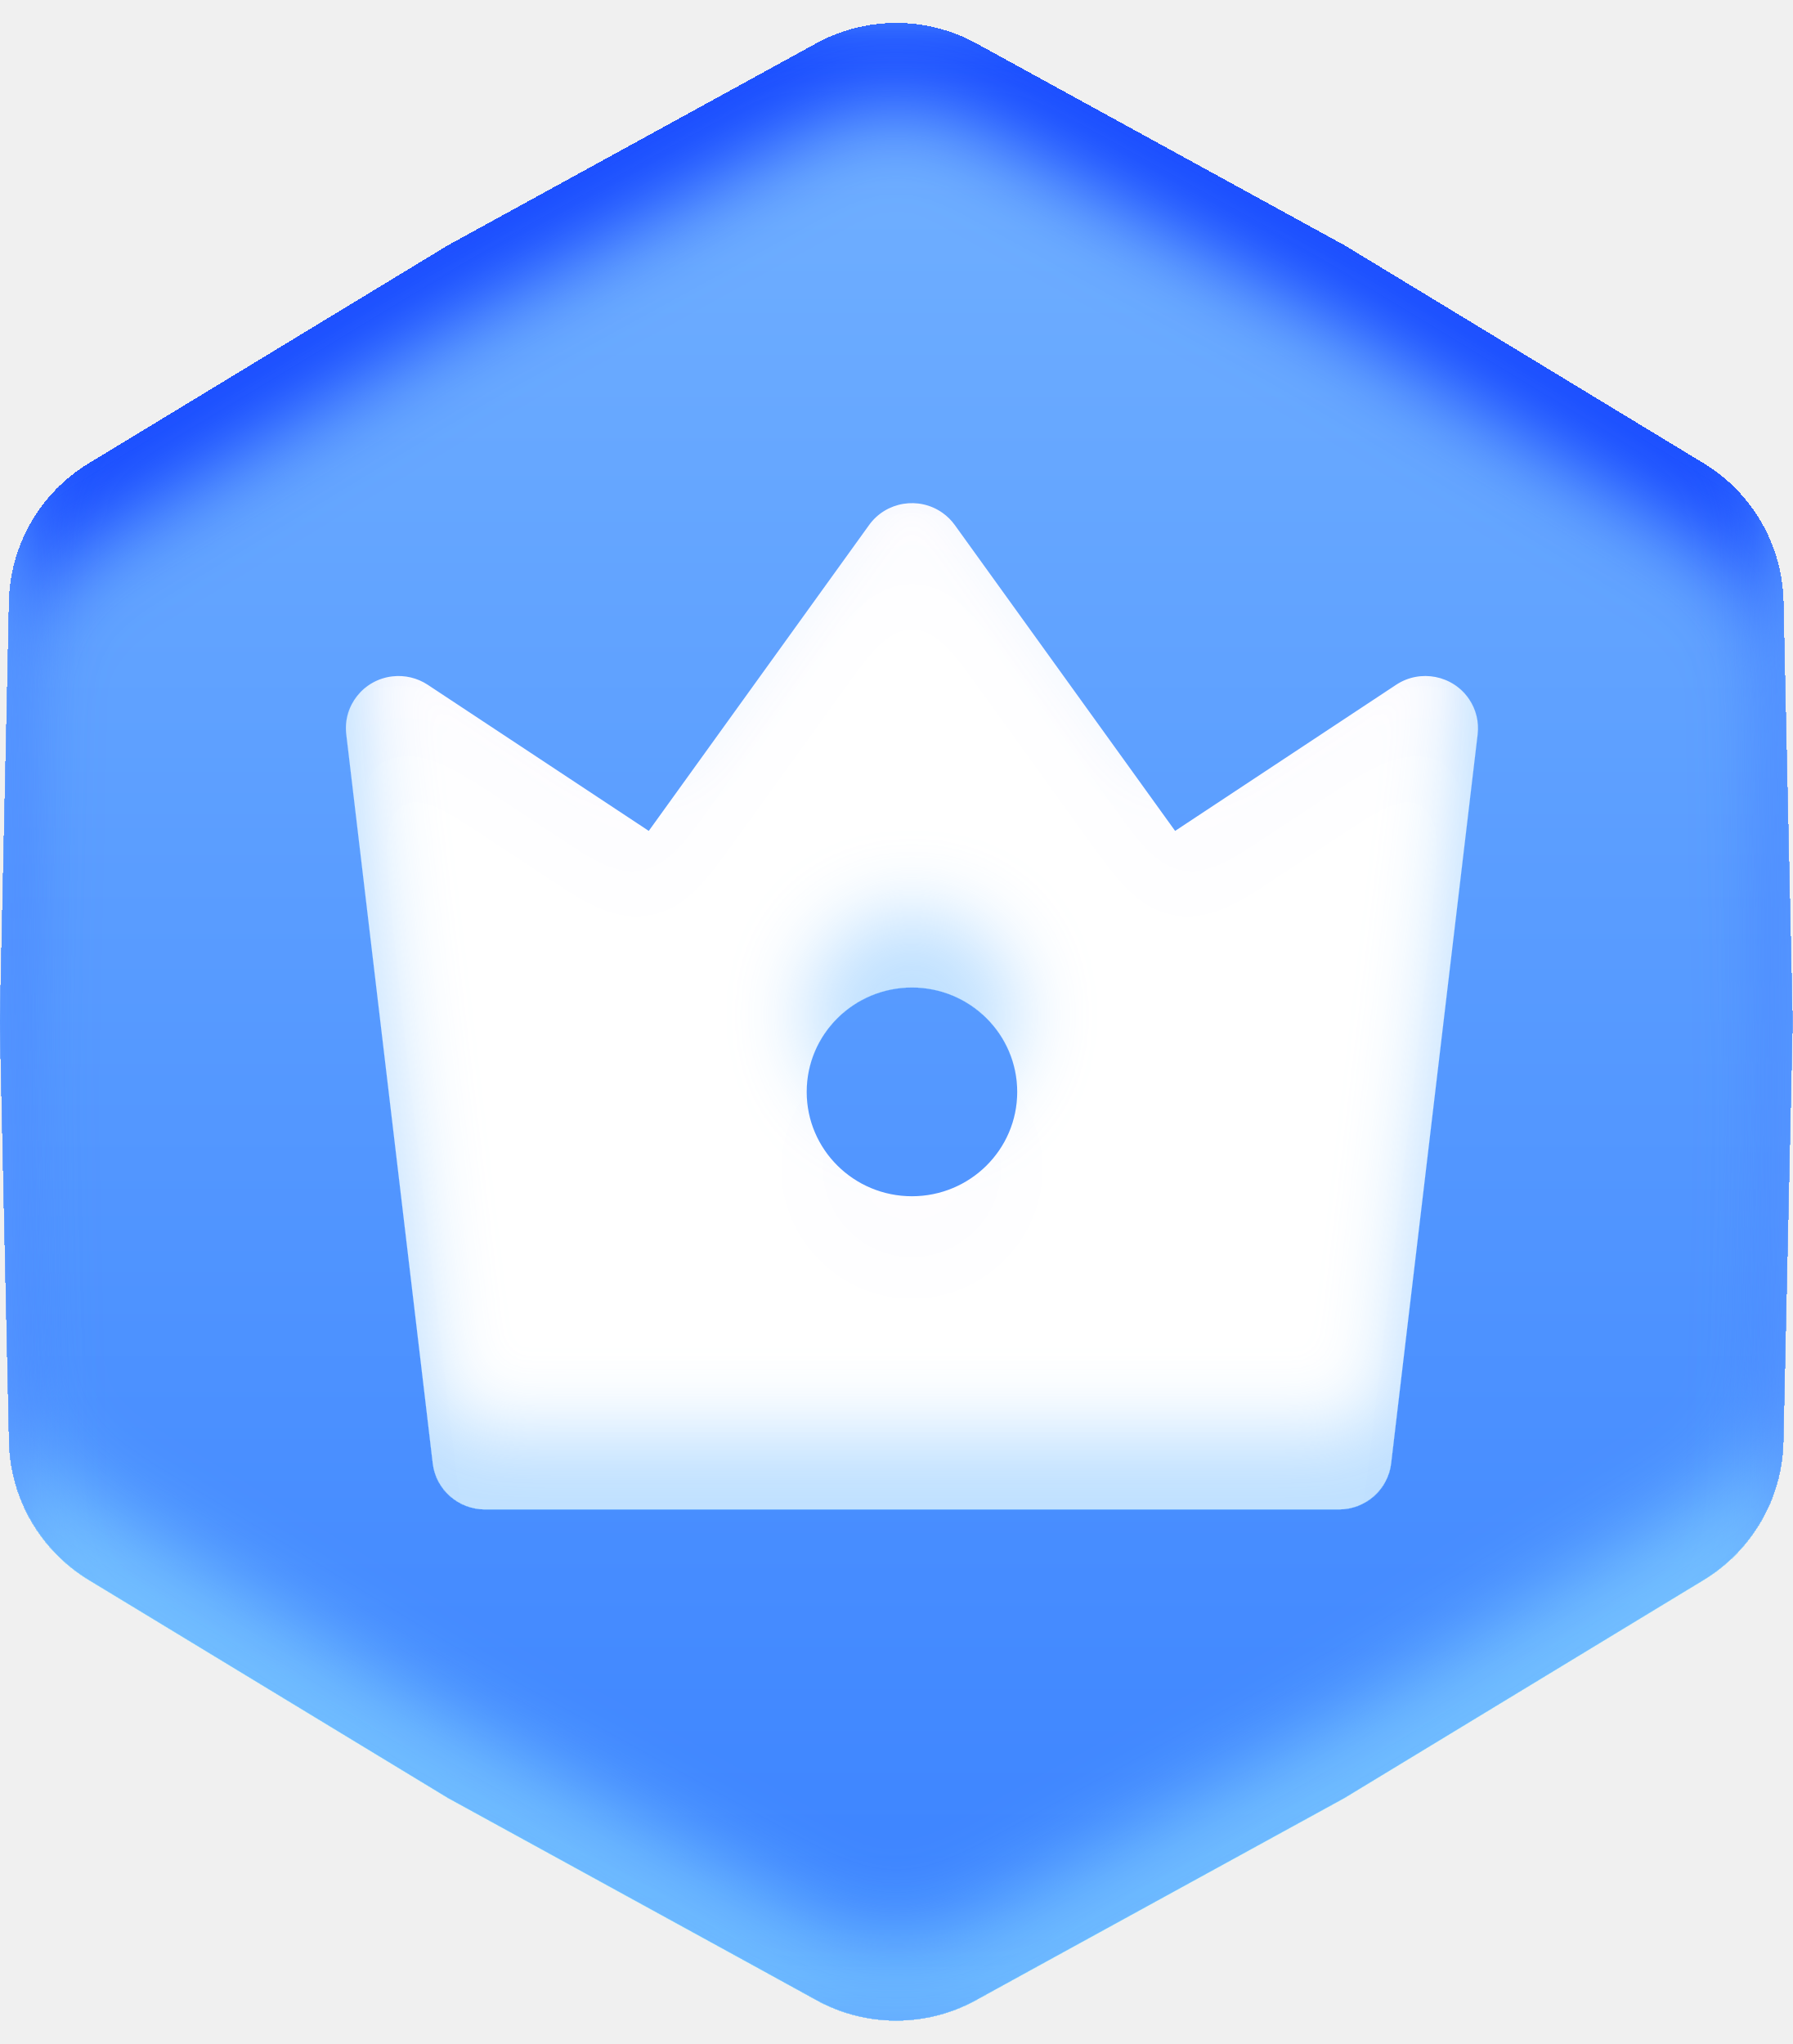
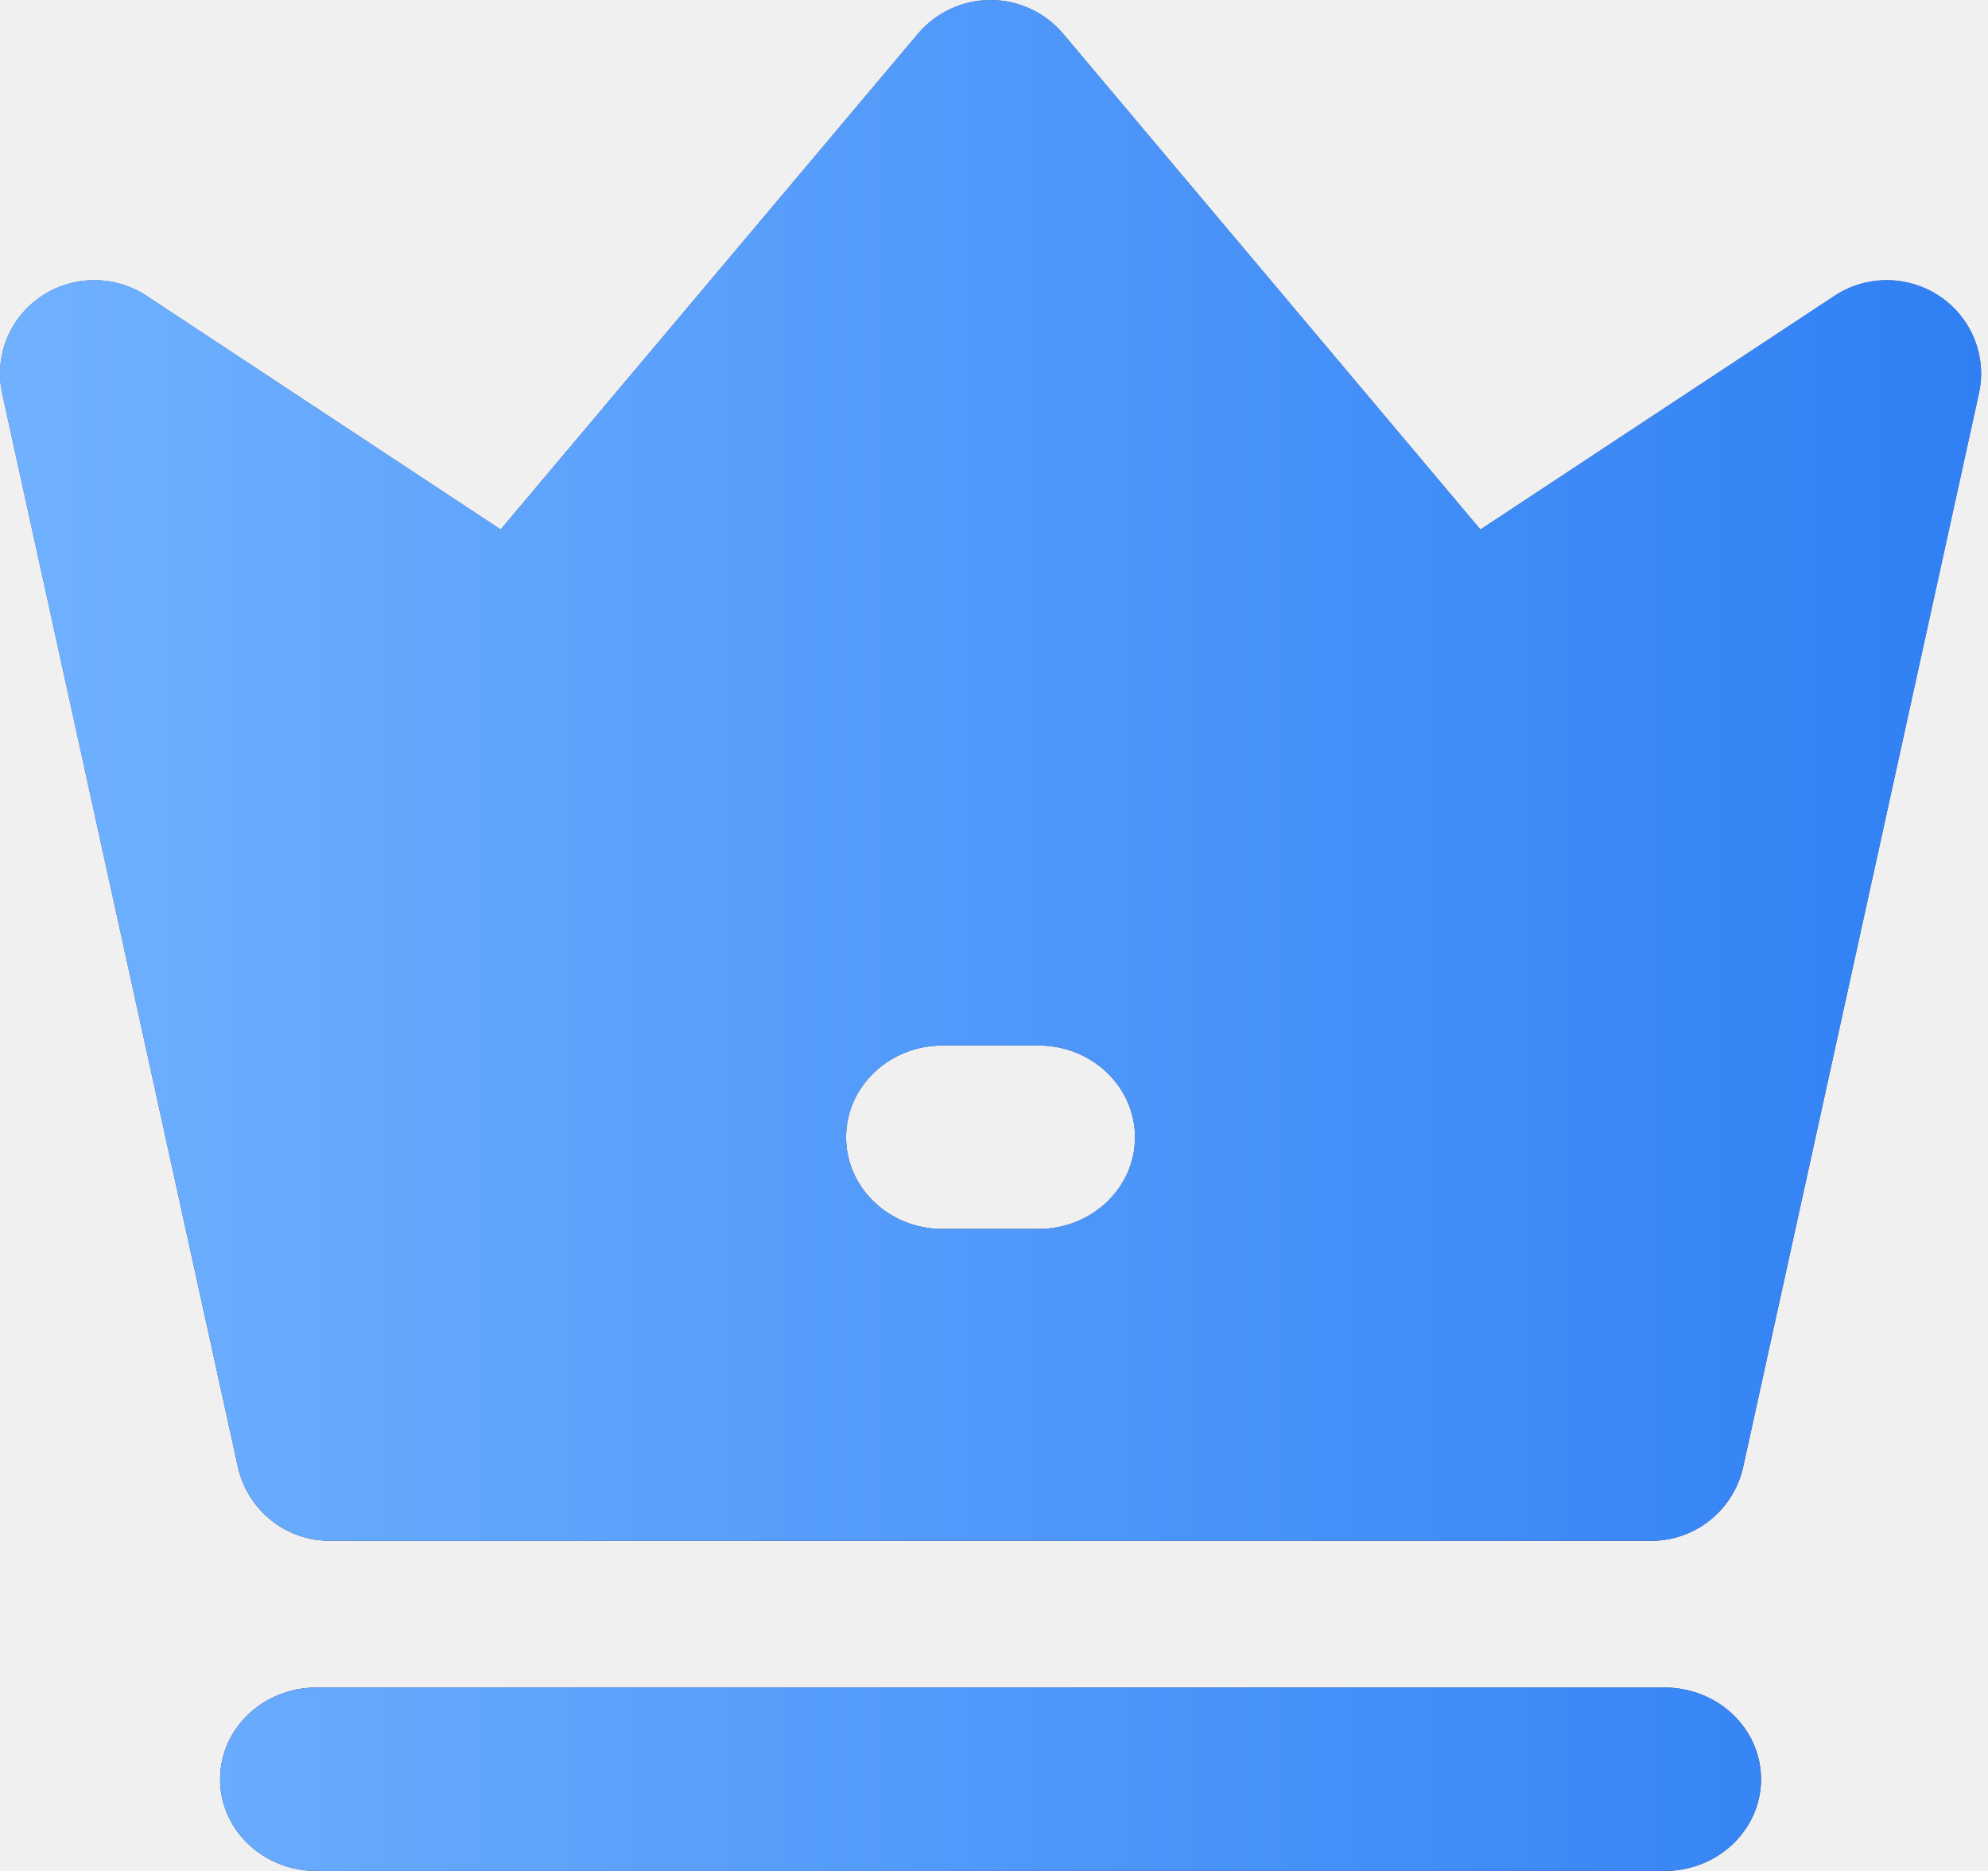
- <svg xmlns="http://www.w3.org/2000/svg" width="57" height="65" viewBox="0 0 57 65" fill="none">
-   <g filter="url(#filter0_ii_1328_1073)">
-     <path d="M25.961 1.393C27.543 0.525 29.457 0.525 31.039 1.393L42.75 7.815L54.168 14.746C55.71 15.682 56.667 17.34 56.707 19.144L57 32.497L56.707 45.851C56.667 47.654 55.71 49.312 54.168 50.248L42.75 57.179L31.039 63.602C29.457 64.469 27.543 64.469 25.961 63.602L14.25 57.179L2.832 50.248C1.29 49.312 0.333 47.654 0.293 45.851L0 32.497L0.293 19.144C0.333 17.34 1.29 15.682 2.832 14.746L14.25 7.815L25.961 1.393Z" fill="url(#paint0_linear_1328_1073)" />
-   </g>
-   <g filter="url(#filter1_ii_1328_1073)">
-     <path d="M13.602 21.776L20.631 26.423L27.638 16.695C28.175 15.949 29.221 15.777 29.973 16.309C30.123 16.416 30.255 16.546 30.362 16.695L37.369 26.423L44.398 21.776C45.167 21.268 46.206 21.474 46.719 22.237C46.939 22.564 47.035 22.96 46.989 23.351L44.238 46.534C44.139 47.37 43.425 48 42.576 48H15.424C14.576 48 13.861 47.37 13.762 46.534L11.012 23.351C10.904 22.441 11.56 21.616 12.478 21.509C12.873 21.463 13.272 21.558 13.602 21.776ZM29 38.041C30.849 38.041 32.348 36.555 32.348 34.722C32.348 32.889 30.849 31.402 29 31.402C27.151 31.402 25.653 32.889 25.653 34.722C25.653 36.555 27.151 38.041 29 38.041Z" fill="white" />
-   </g>
+ <svg xmlns="http://www.w3.org/2000/svg" width="68" height="64" viewBox="0 0 68 64" fill="none">
+   <path d="M33.882 0C34.84 0 35.747 0.422 36.361 1.148L50.638 18.112L62.748 10.12C63.283 9.767 63.912 9.58 64.554 9.584C65.195 9.587 65.822 9.78 66.354 10.138C67.44 10.871 67.969 12.183 67.691 13.455L59.623 50.189C59.463 50.905 59.063 51.545 58.489 52.003C57.916 52.461 57.203 52.709 56.47 52.706H11.293C10.56 52.709 9.847 52.461 9.274 52.003C8.7 51.545 8.3 50.905 8.14 50.189L0.073 13.455C-0.063 12.832 -0.008 12.182 0.23 11.591C0.469 10.999 0.879 10.493 1.409 10.138C1.941 9.78 2.568 9.587 3.21 9.584C3.851 9.58 4.48 9.767 5.016 10.12L17.125 18.112L31.402 1.148C32.018 0.422 32.923 0 33.882 0ZM7.529 60.862C7.529 59.13 9.004 57.726 10.823 57.726H56.94C58.117 57.726 59.205 58.323 59.794 59.294C60.083 59.767 60.236 60.309 60.236 60.863C60.236 61.417 60.083 61.96 59.794 62.432C59.205 63.401 58.119 64 56.94 64H10.823C9.004 64 7.529 62.596 7.529 60.862ZM28.94 38.903C28.94 40.634 30.416 42.039 32.234 42.039H35.529C37.347 42.039 38.823 40.634 38.823 38.903C38.823 37.171 37.347 35.765 35.529 35.765H32.234C30.416 35.765 28.94 37.169 28.94 38.903Z" fill="#C2C2C2" />
+   <path d="M33.882 0C34.84 0 35.747 0.422 36.361 1.148L50.638 18.112L62.748 10.12C63.283 9.767 63.912 9.58 64.554 9.584C65.195 9.587 65.822 9.78 66.354 10.138C67.44 10.871 67.969 12.183 67.691 13.455L59.623 50.189C59.463 50.905 59.063 51.545 58.489 52.003C57.916 52.461 57.203 52.709 56.47 52.706H11.293C10.56 52.709 9.847 52.461 9.274 52.003C8.7 51.545 8.3 50.905 8.14 50.189L0.073 13.455C-0.063 12.832 -0.008 12.182 0.23 11.591C0.469 10.999 0.879 10.493 1.409 10.138C1.941 9.78 2.568 9.587 3.21 9.584C3.851 9.58 4.48 9.767 5.016 10.12L17.125 18.112L31.402 1.148C32.018 0.422 32.923 0 33.882 0ZM7.529 60.862C7.529 59.13 9.004 57.726 10.823 57.726H56.94C58.117 57.726 59.205 58.323 59.794 59.294C60.083 59.767 60.236 60.309 60.236 60.863C60.236 61.417 60.083 61.96 59.794 62.432C59.205 63.401 58.119 64 56.94 64H10.823C9.004 64 7.529 62.596 7.529 60.862ZM28.94 38.903C28.94 40.634 30.416 42.039 32.234 42.039H35.529C37.347 42.039 38.823 40.634 38.823 38.903C38.823 37.171 37.347 35.765 35.529 35.765H32.234C30.416 35.765 28.94 37.169 28.94 38.903Z" fill="url(#paint0_linear_3093_182)" />
+   <path d="M33.882 0C34.84 0 35.747 0.422 36.361 1.148L50.638 18.112L62.748 10.12C63.283 9.767 63.912 9.58 64.554 9.584C65.195 9.587 65.822 9.78 66.354 10.138C67.44 10.871 67.969 12.183 67.691 13.455L59.623 50.189C59.463 50.905 59.063 51.545 58.489 52.003C57.916 52.461 57.203 52.709 56.47 52.706H11.293C10.56 52.709 9.847 52.461 9.274 52.003C8.7 51.545 8.3 50.905 8.14 50.189L0.073 13.455C-0.063 12.832 -0.008 12.182 0.23 11.591C0.469 10.999 0.879 10.493 1.409 10.138C1.941 9.78 2.568 9.587 3.21 9.584C3.851 9.58 4.48 9.767 5.016 10.12L17.125 18.112L31.402 1.148C32.018 0.422 32.923 0 33.882 0ZM7.529 60.862C7.529 59.13 9.004 57.726 10.823 57.726H56.94C58.117 57.726 59.205 58.323 59.794 59.294C60.083 59.767 60.236 60.309 60.236 60.863C60.236 61.417 60.083 61.96 59.794 62.432C59.205 63.401 58.119 64 56.94 64H10.823C9.004 64 7.529 62.596 7.529 60.862ZM28.94 38.903C28.94 40.634 30.416 42.039 32.234 42.039H35.529C37.347 42.039 38.823 40.634 38.823 38.903C38.823 37.171 37.347 35.765 35.529 35.765H32.234C30.416 35.765 28.94 37.169 28.94 38.903Z" fill="url(#paint1_linear_3093_182)" />
  <defs>
-     <filter id="filter0_ii_1328_1073" x="0" y="-1.898" width="57" height="68.79" filterUnits="userSpaceOnUse" color-interpolation-filters="sRGB">
-       <feFlood flood-opacity="0" result="BackgroundImageFix" />
-       <feBlend mode="normal" in="SourceGraphic" in2="BackgroundImageFix" result="shape" />
-       <feColorMatrix in="SourceAlpha" type="matrix" values="0 0 0 0 0 0 0 0 0 0 0 0 0 0 0 0 0 0 127 0" result="hardAlpha" />
-       <feOffset dy="2.64" />
-       <feGaussianBlur stdDeviation="1.32" />
-       <feComposite in2="hardAlpha" operator="arithmetic" k2="-1" k3="1" />
-       <feColorMatrix type="matrix" values="0 0 0 0 0.094 0 0 0 0 0.294 0 0 0 0 1 0 0 0 1 0" />
-       <feBlend mode="normal" in2="shape" result="effect1_innerShadow_1328_1073" />
-       <feColorMatrix in="SourceAlpha" type="matrix" values="0 0 0 0 0 0 0 0 0 0 0 0 0 0 0 0 0 0 127 0" result="hardAlpha" />
-       <feOffset dy="-2.64" />
-       <feGaussianBlur stdDeviation="1.32" />
-       <feComposite in2="hardAlpha" operator="arithmetic" k2="-1" k3="1" />
-       <feColorMatrix type="matrix" values="0 0 0 0 0.655 0 0 0 0 0.98 0 0 0 0 1 0 0 0 0.47 0" />
-       <feBlend mode="normal" in2="effect1_innerShadow_1328_1073" result="effect2_innerShadow_1328_1073" />
-     </filter>
-     <filter id="filter1_ii_1328_1073" x="11" y="13.553" width="36" height="36.893" filterUnits="userSpaceOnUse" color-interpolation-filters="sRGB">
-       <feFlood flood-opacity="0" result="BackgroundImageFix" />
-       <feBlend mode="normal" in="SourceGraphic" in2="BackgroundImageFix" result="shape" />
-       <feColorMatrix in="SourceAlpha" type="matrix" values="0 0 0 0 0 0 0 0 0 0 0 0 0 0 0 0 0 0 127 0" result="hardAlpha" />
-       <feOffset dy="2.447" />
-       <feGaussianBlur stdDeviation="1.223" />
-       <feComposite in2="hardAlpha" operator="arithmetic" k2="-1" k3="1" />
-       <feColorMatrix type="matrix" values="0 0 0 0 0.222 0 0 0 0 0.096 0 0 0 0 1 0 0 0 0.01 0" />
-       <feBlend mode="normal" in2="shape" result="effect1_innerShadow_1328_1073" />
-       <feColorMatrix in="SourceAlpha" type="matrix" values="0 0 0 0 0 0 0 0 0 0 0 0 0 0 0 0 0 0 127 0" result="hardAlpha" />
-       <feOffset dy="-2.447" />
-       <feGaussianBlur stdDeviation="1.223" />
-       <feComposite in2="hardAlpha" operator="arithmetic" k2="-1" k3="1" />
-       <feColorMatrix type="matrix" values="0 0 0 0 0.467 0 0 0 0 0.744 0 0 0 0 1 0 0 0 0.47 0" />
-       <feBlend mode="normal" in2="effect1_innerShadow_1328_1073" result="effect2_innerShadow_1328_1073" />
-     </filter>
-     <linearGradient id="paint0_linear_1328_1073" x1="28.5" y1="0" x2="28.5" y2="64.994" gradientUnits="userSpaceOnUse">
-       <stop stop-color="#73B2FF" />
-       <stop offset="1" stop-color="#3981FF" />
+     <linearGradient id="paint0_linear_3093_182" x1="33.882" y1="0" x2="33.882" y2="64" gradientUnits="userSpaceOnUse">
+       <stop stop-color="#7281B2" />
+       <stop offset="1" stop-color="#2D3860" />
+     </linearGradient>
+     <linearGradient id="paint1_linear_3093_182" x1="67.764" y1="32" x2="3.96331e-07" y2="32" gradientUnits="userSpaceOnUse">
+       <stop stop-color="#3080F4" />
+       <stop offset="1" stop-color="#70B1FF" />
    </linearGradient>
  </defs>
</svg>
